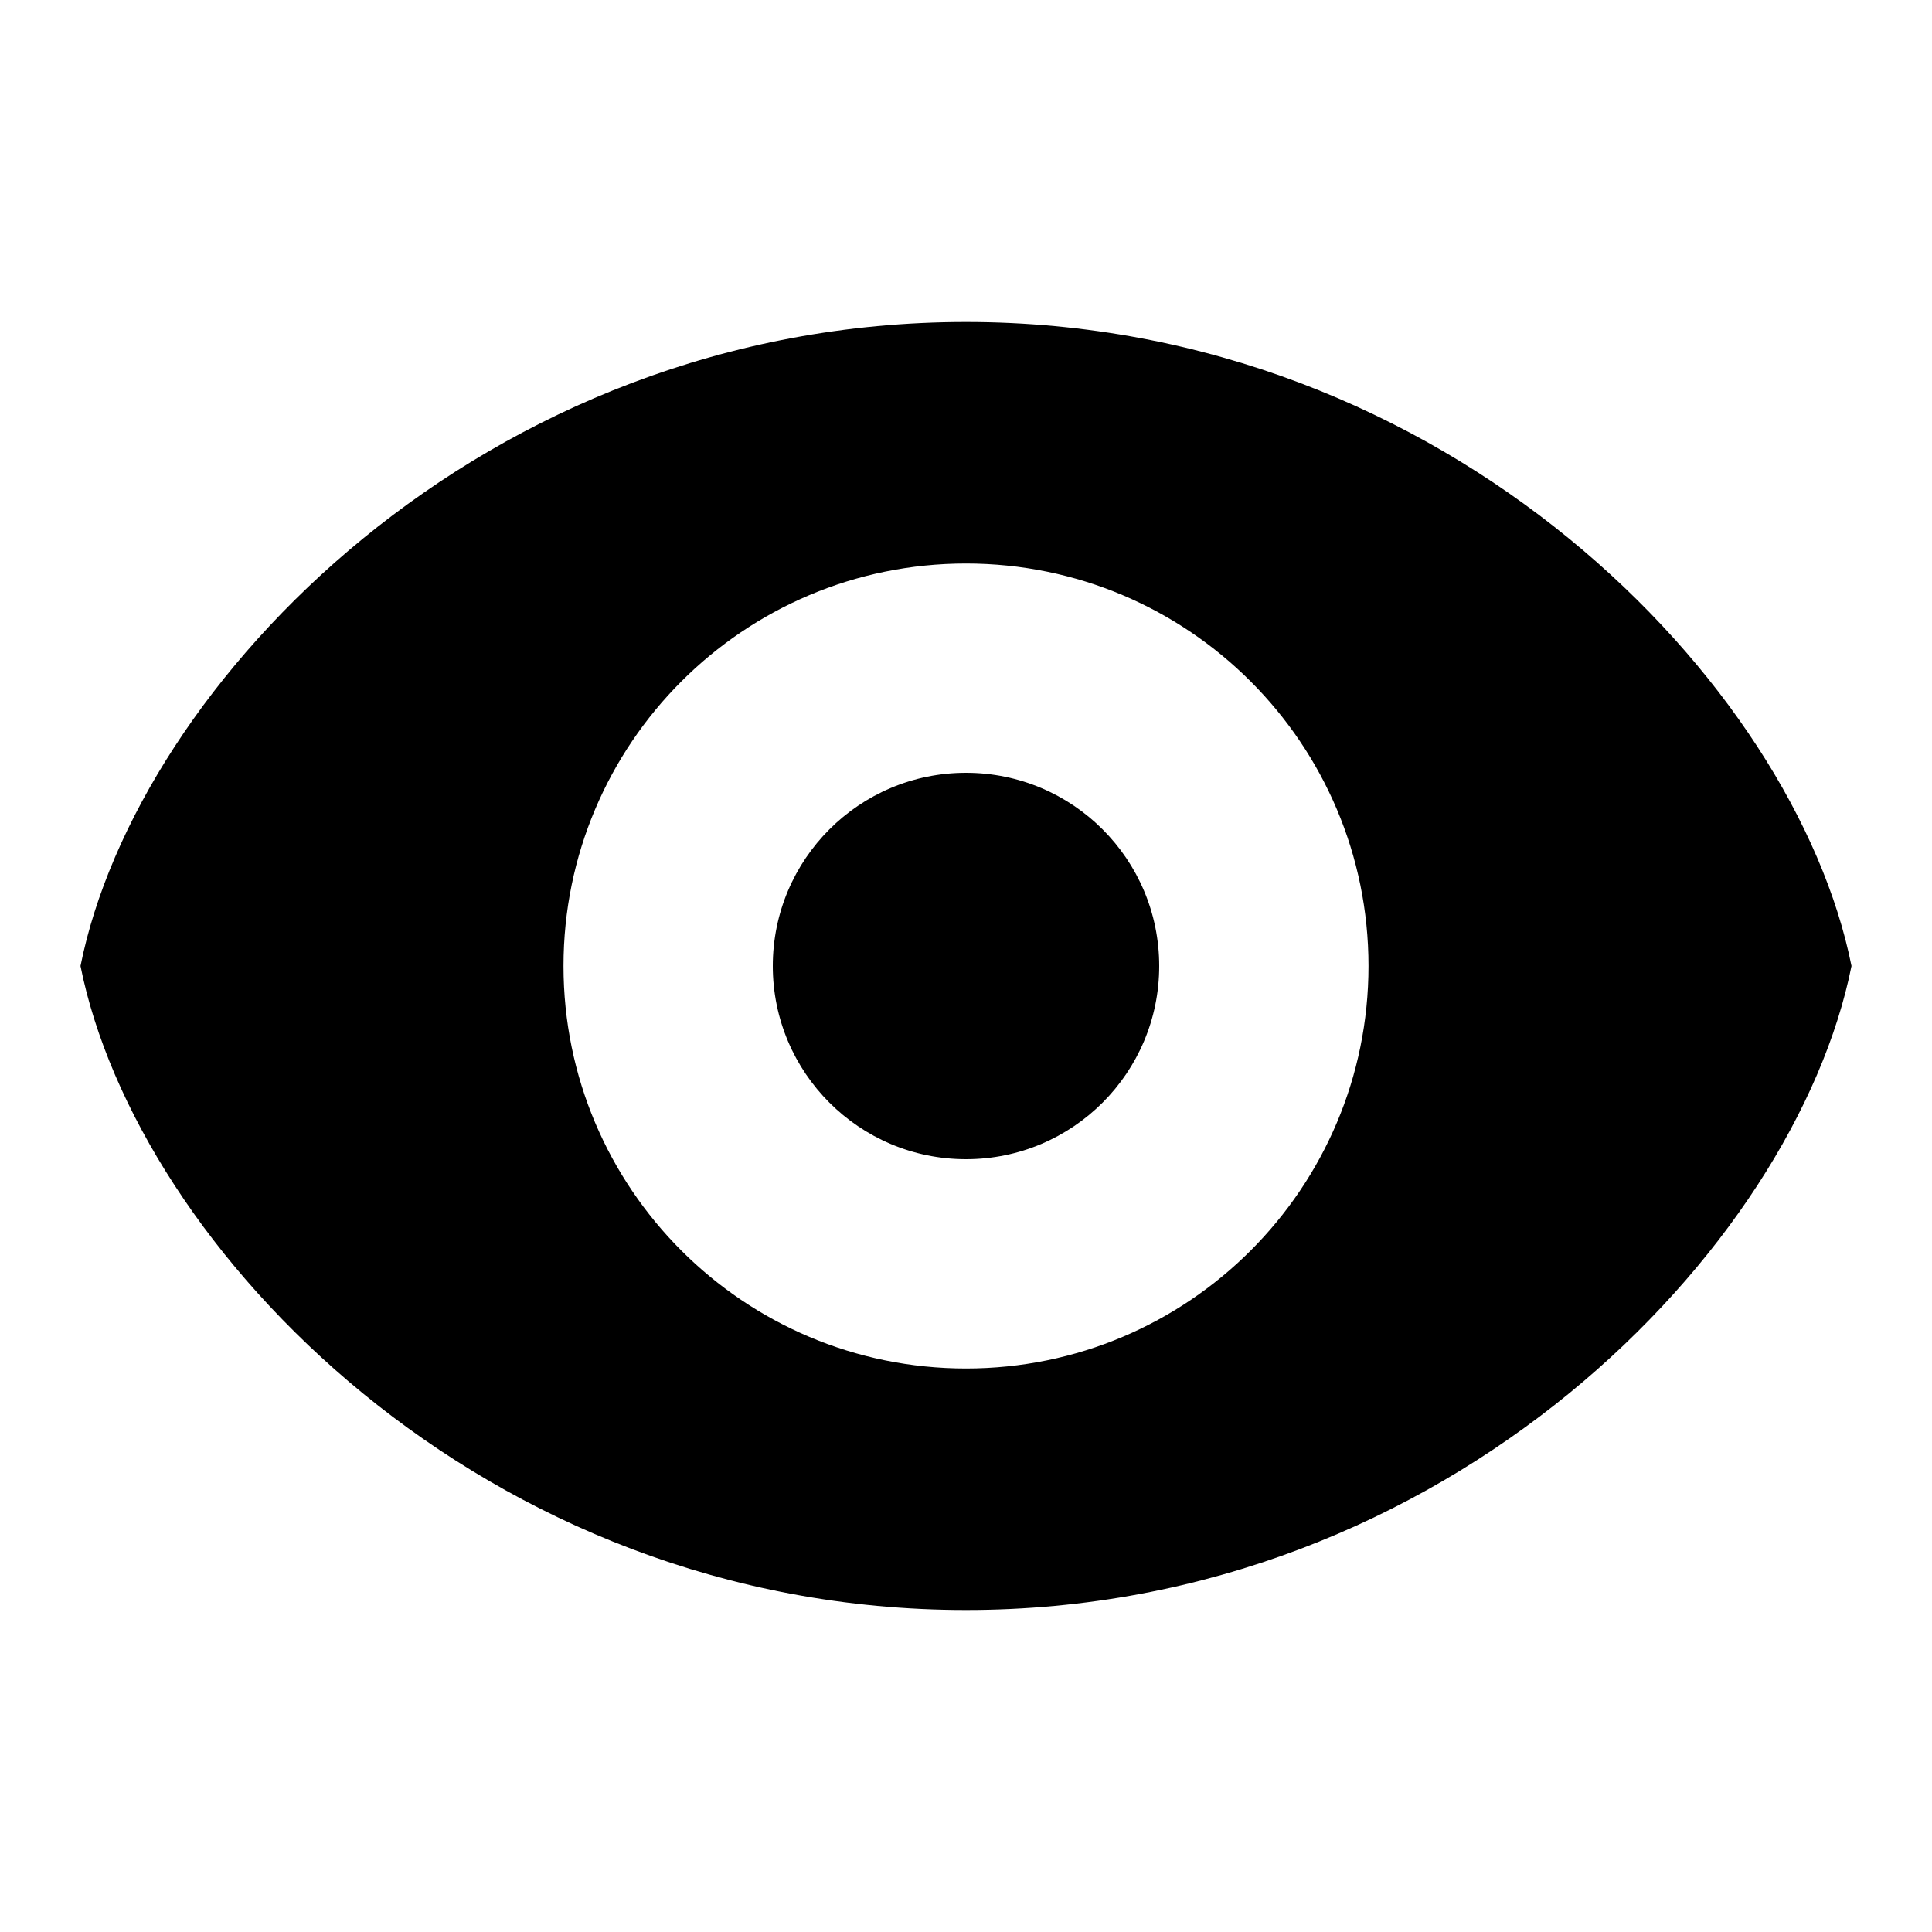
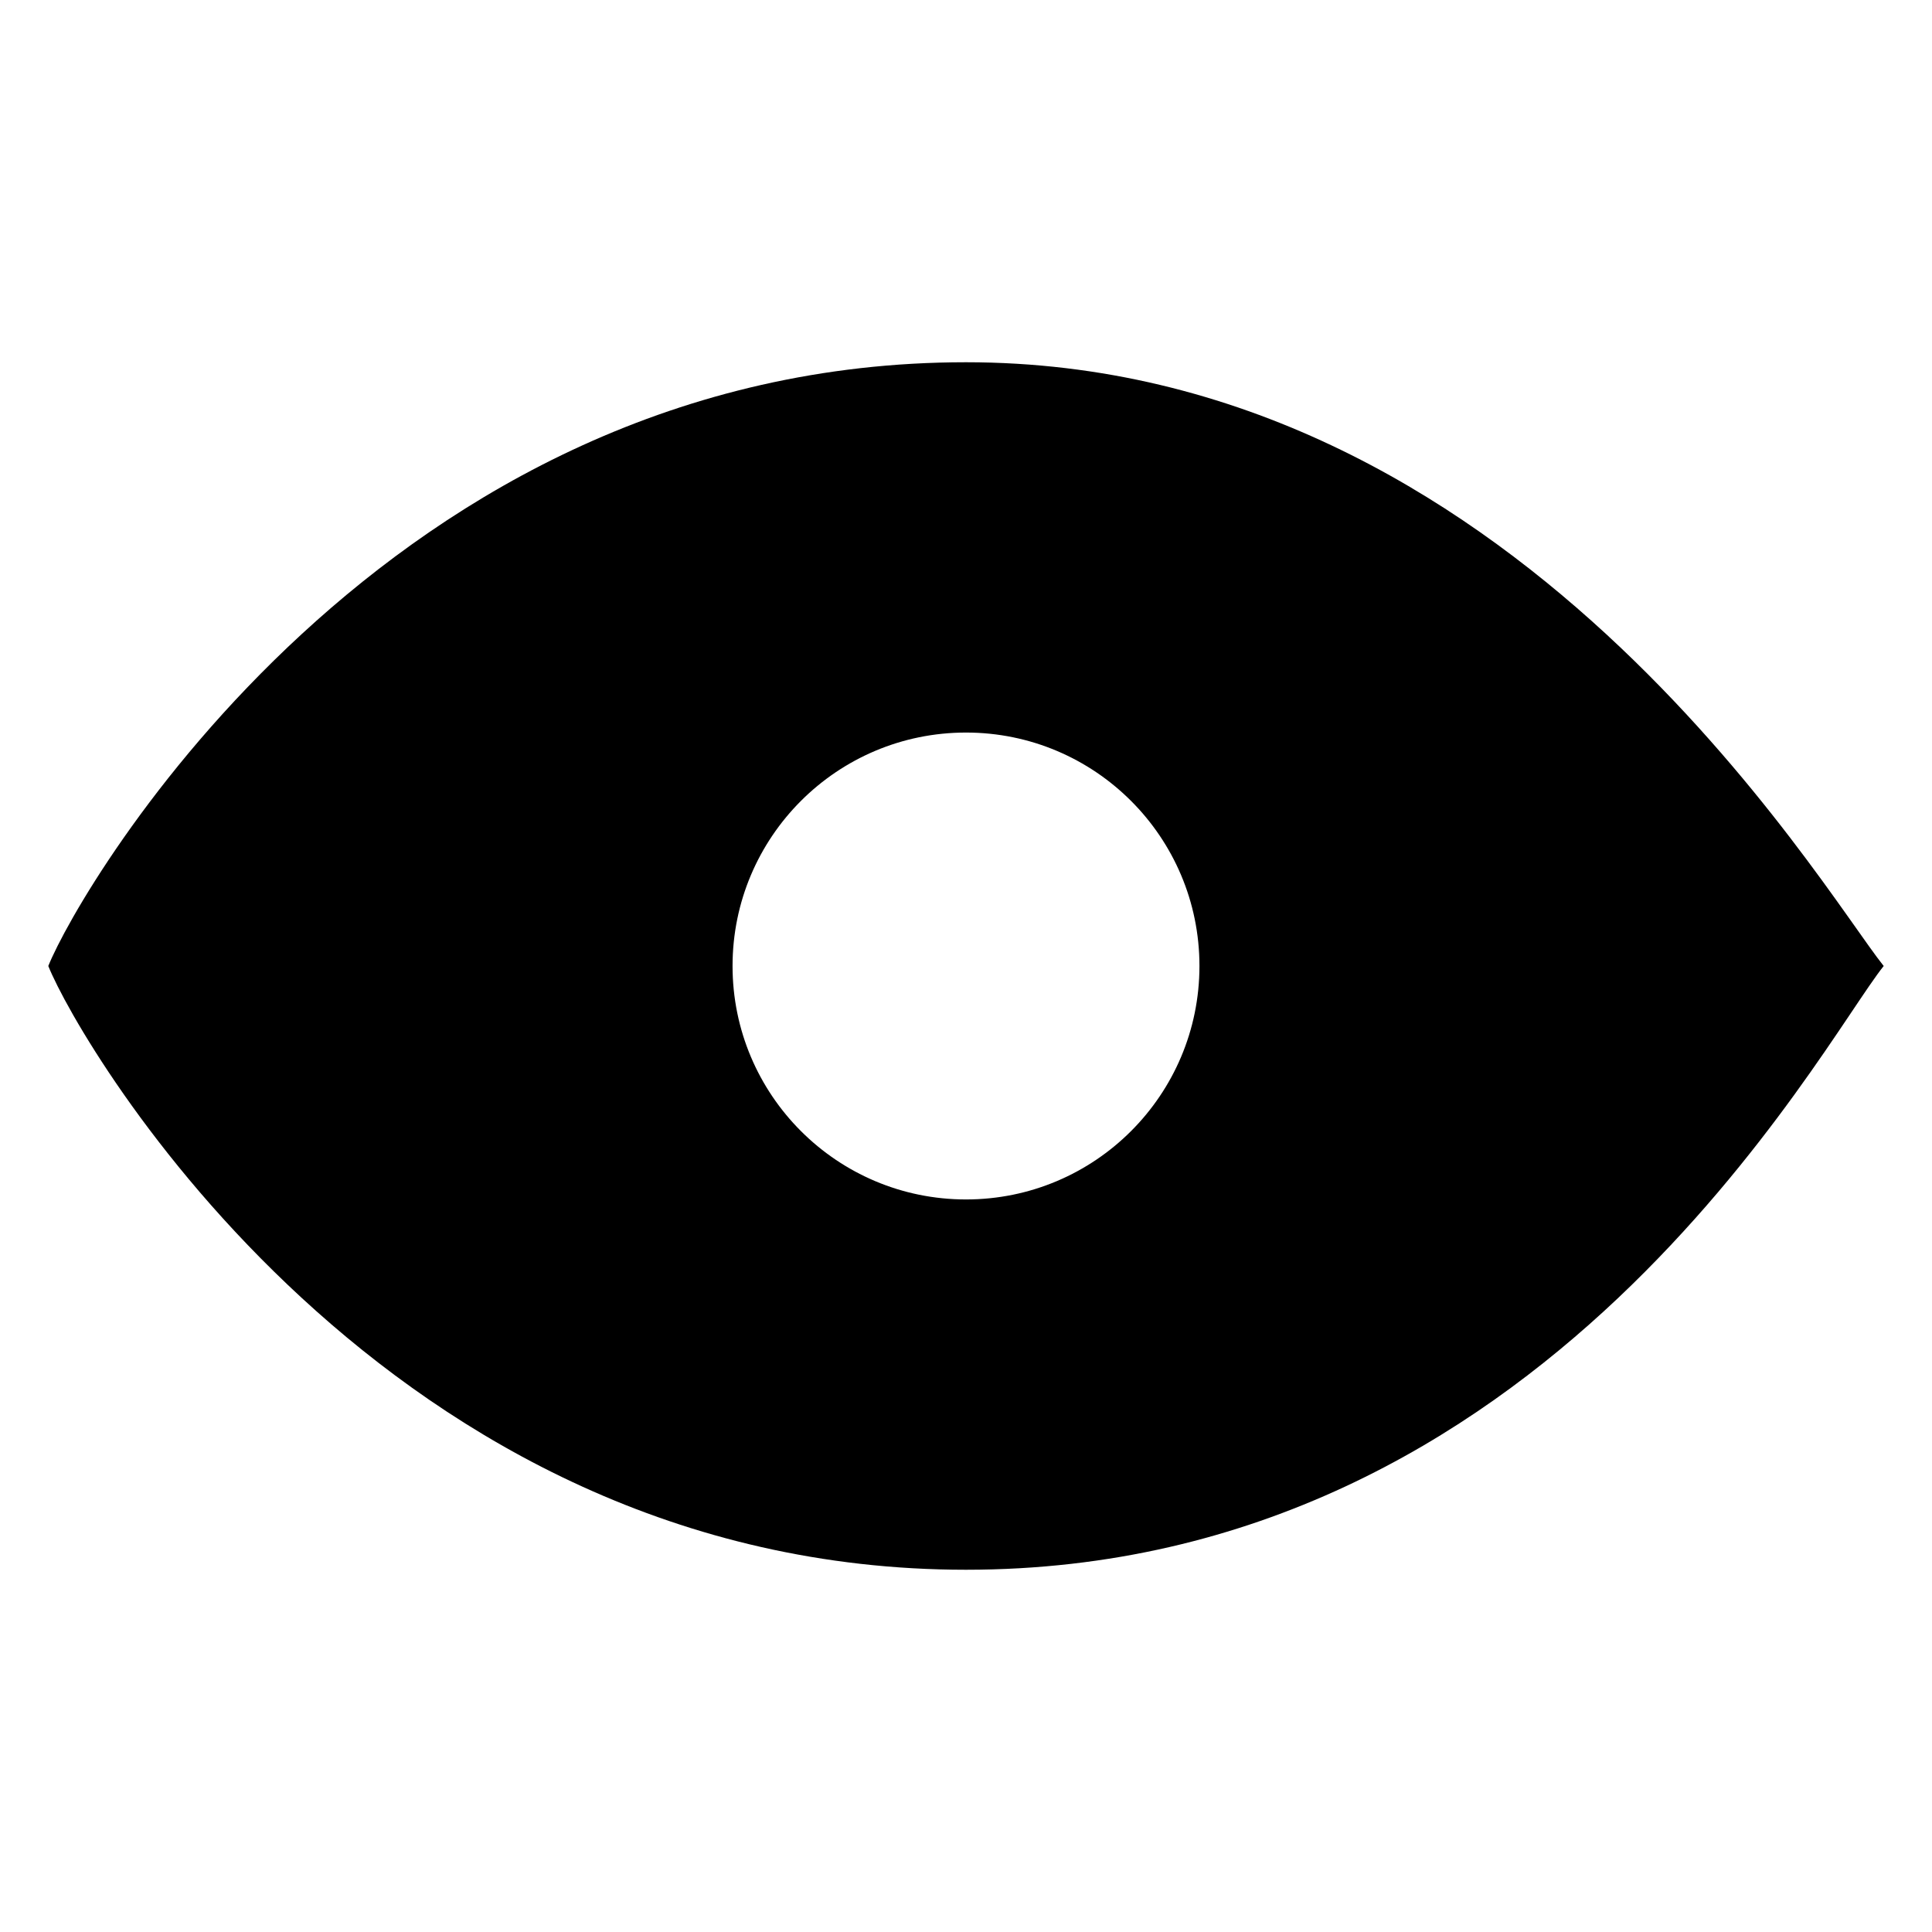
<svg xmlns="http://www.w3.org/2000/svg" viewBox="0 0 24 24">
-   <path fill-rule="evenodd" clip-rule="evenodd" fill="currentColor" d="M12 4C6 4 1.7 8.5 1 12c.7 3.5 5 8 11 8s10.3-4.5 11-8c-.7-3.5-5-8-11-8Zm0 3a5 5 0 100 10 5 5 0 000-10Zm0 2.6a2.4 2.4 0 100 4.8 2.4 2.4 0 000-4.8Z" />
+   <path fill="currentColor" fill-rule="evenodd" clip-rule="evenodd" d="M12 4.5C4.8 4.5 1 11 0.6 12c0.4 1 4.2 7.5 11.4 7.5S22.6 13 23.4 12C22.6 11 18.8 4.5 12 4.5Zm0 10.4a2.9 2.9 0 1 0 0-5.8 2.9 2.9 0 0 0 0 5.8Z" />
</svg>
